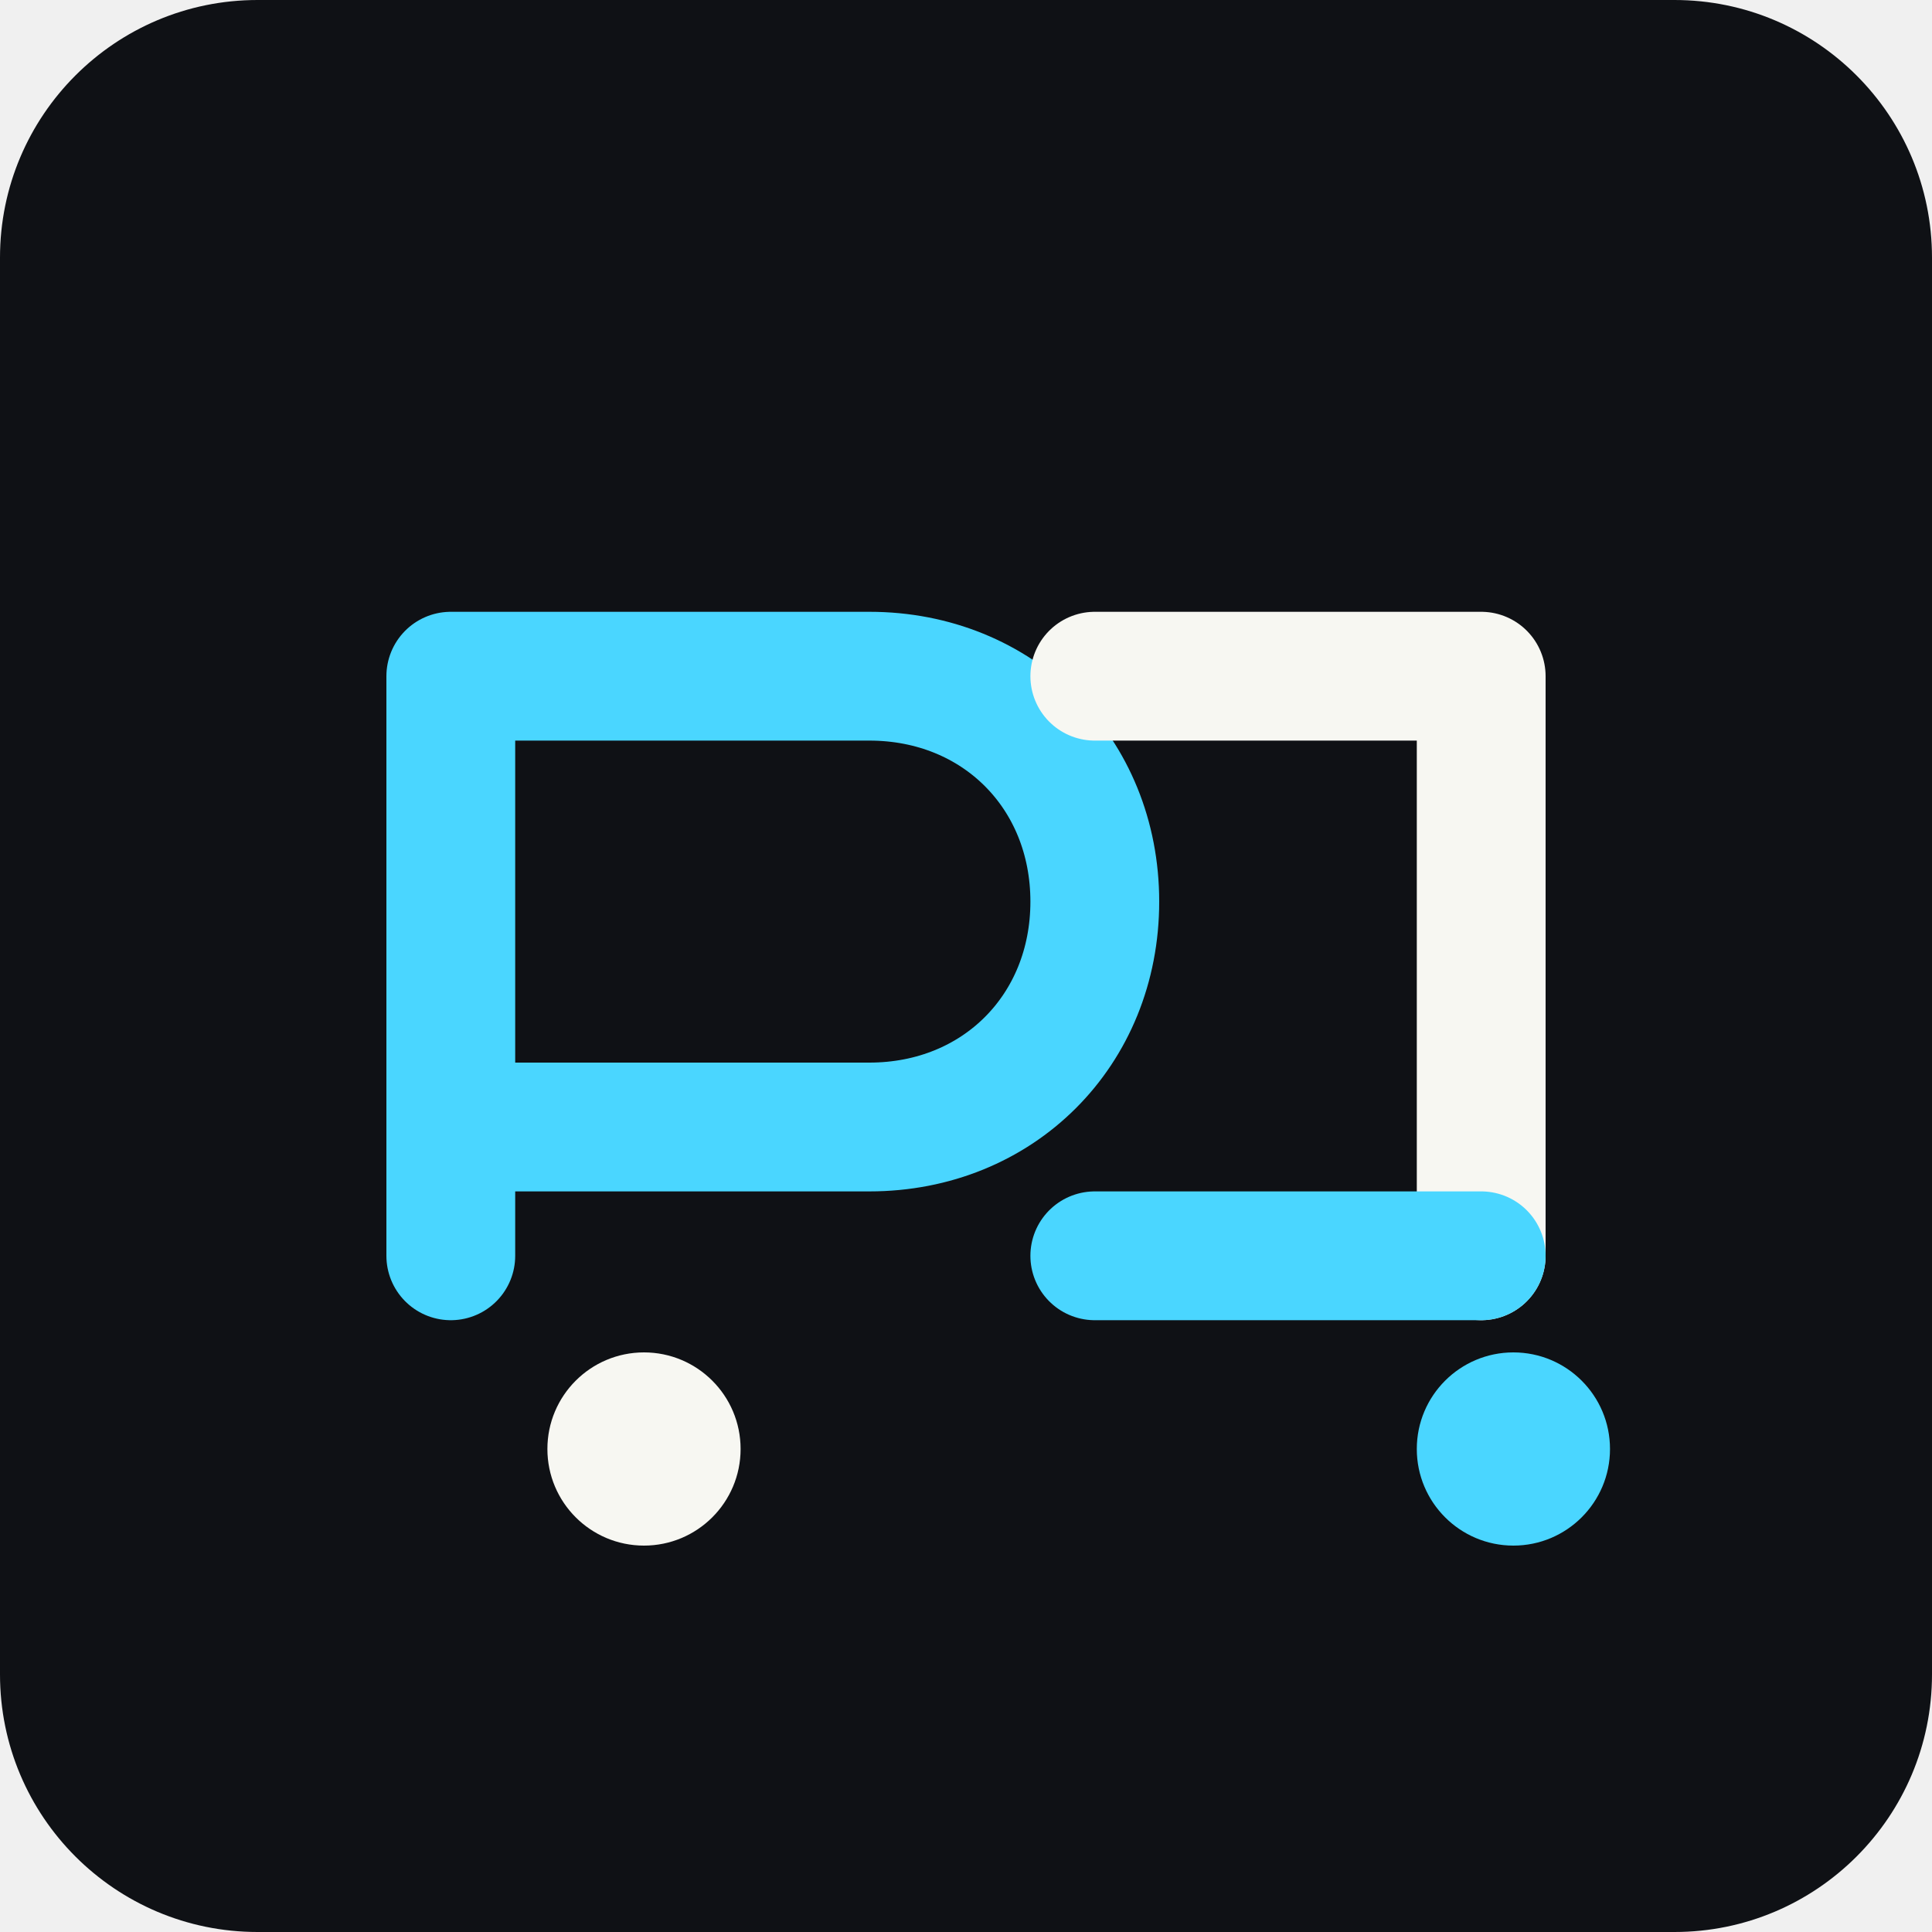
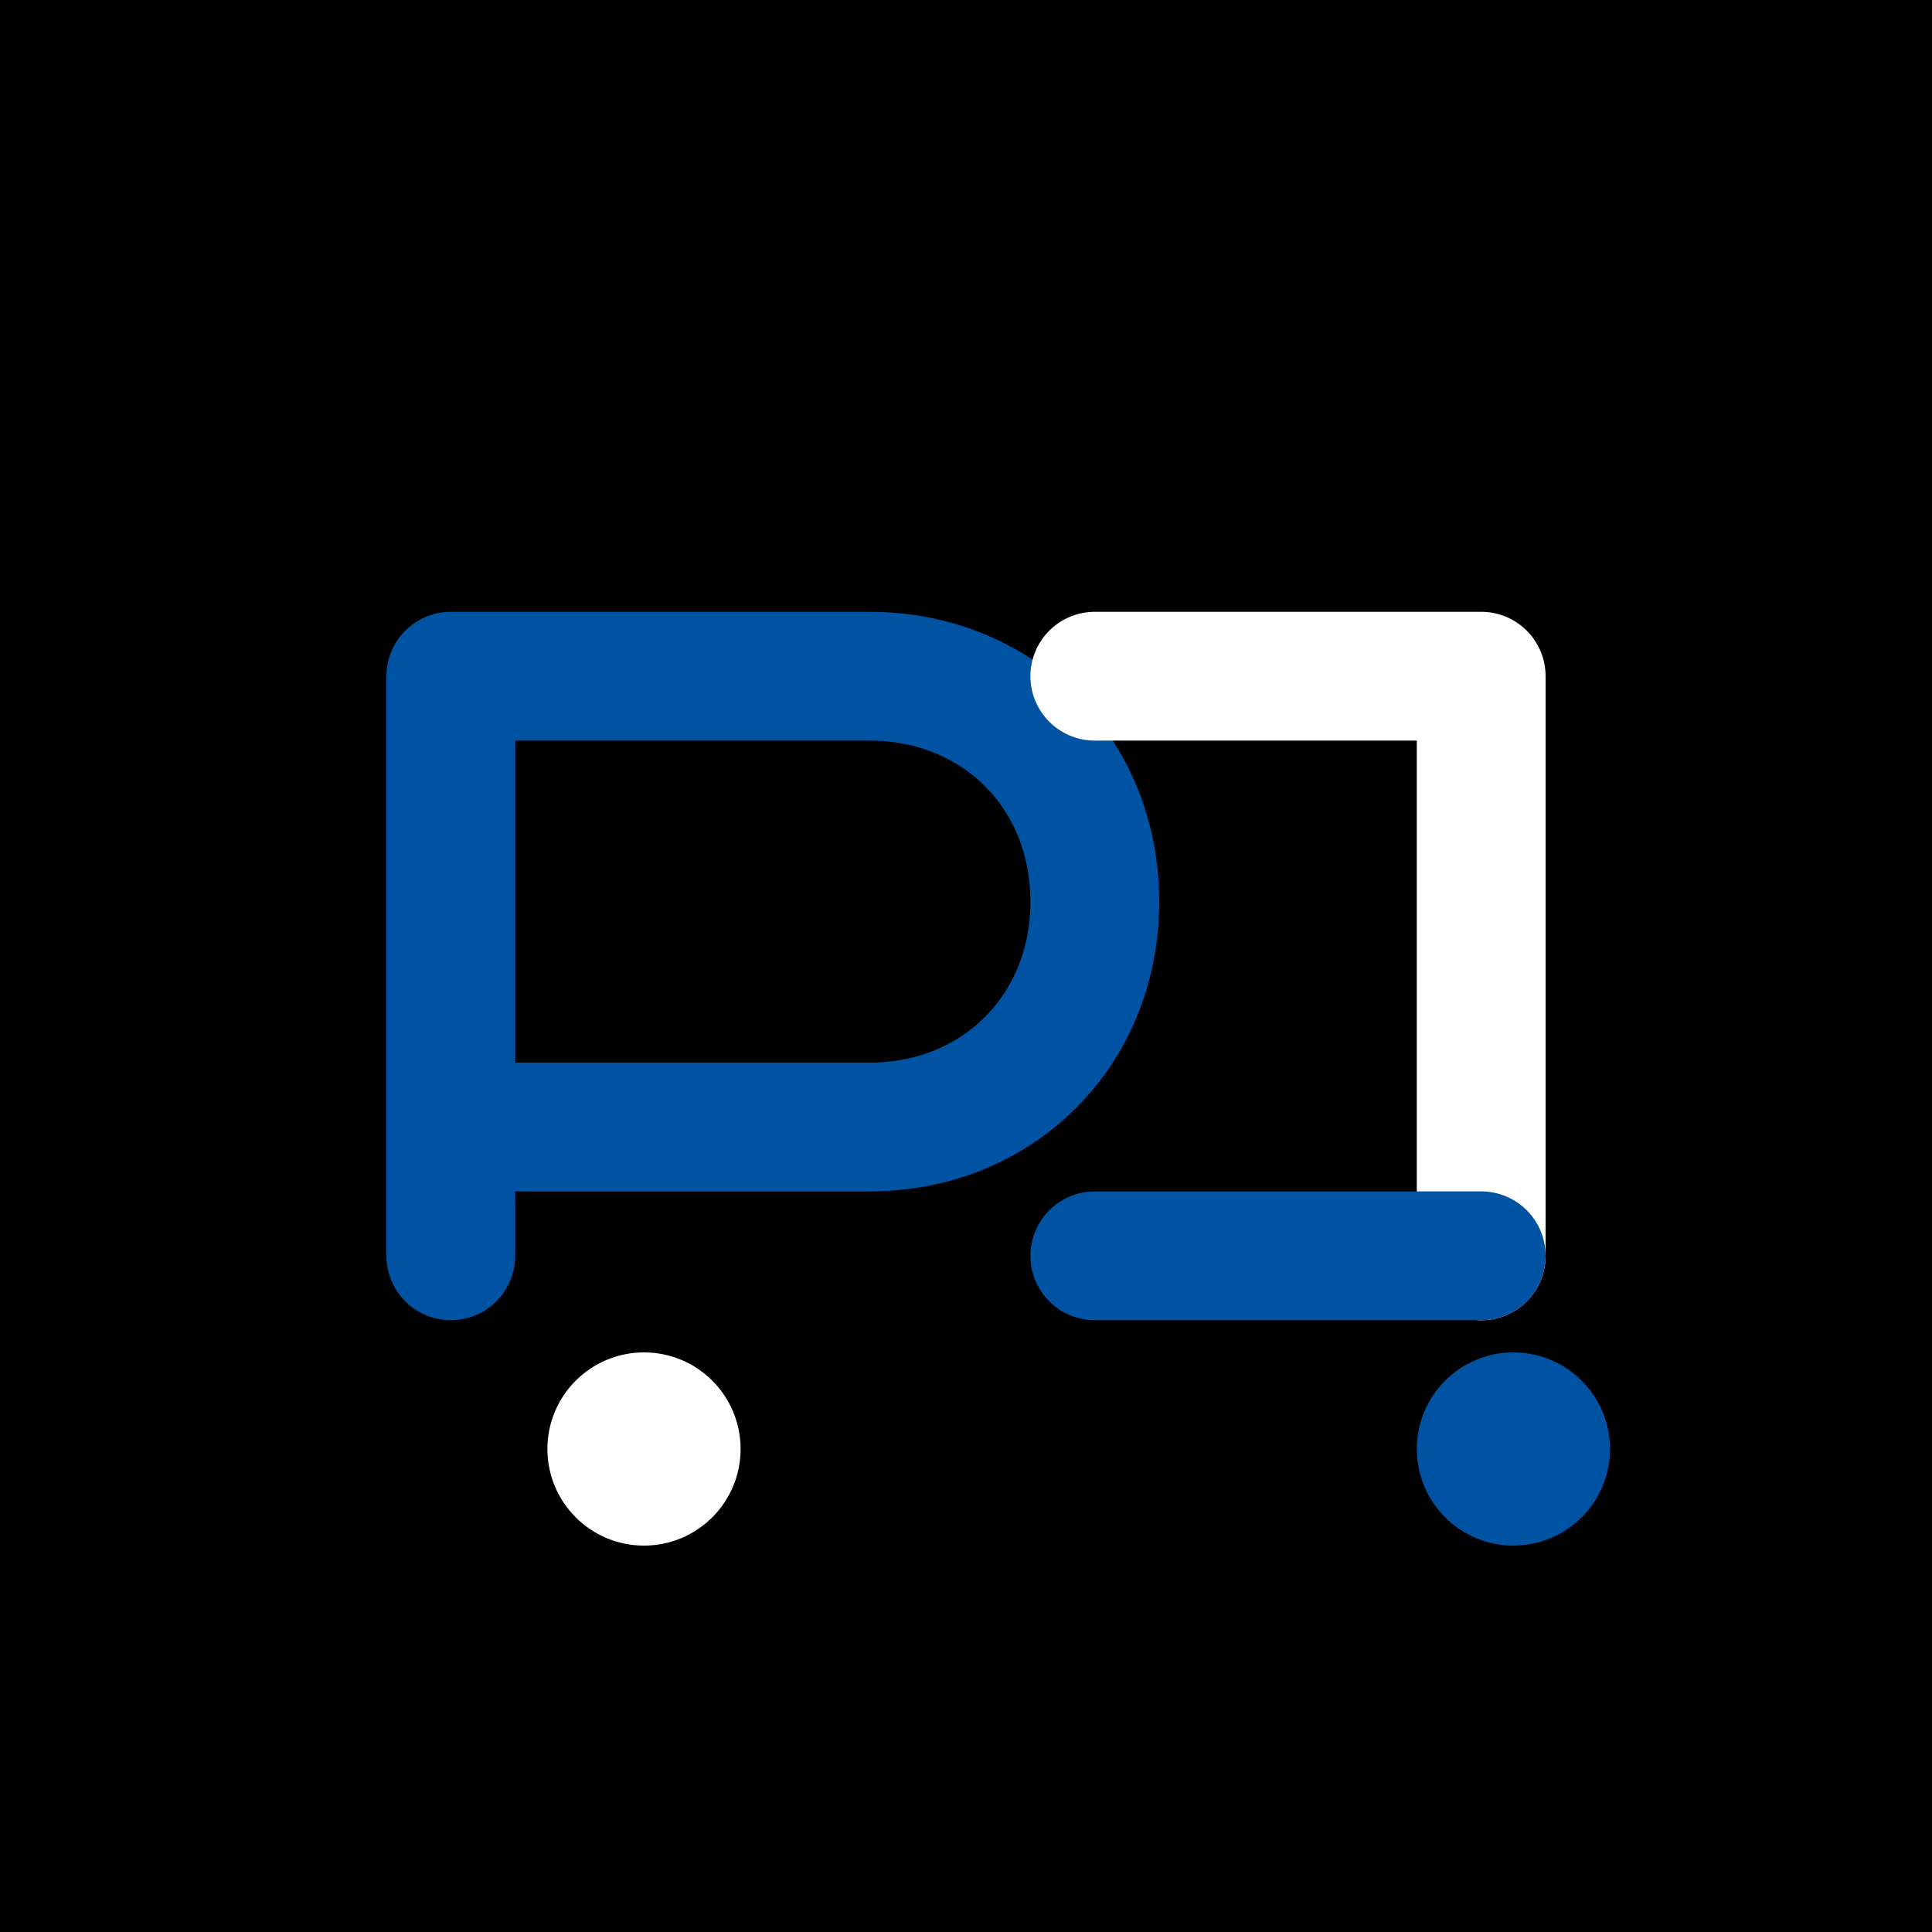
<svg xmlns="http://www.w3.org/2000/svg" viewBox="0 0 120 120">
-   <rect width="120" height="120" rx="16" fill="#0f1115" />
-   <path d="M28 78V42h26c8 0 14 6 14 14s-6 14-14 14H28" fill="none" stroke="#4ad6ff" stroke-width="8" stroke-linecap="round" stroke-linejoin="round" />
-   <path d="M68 42l24 0 0 36" fill="none" stroke="#f7f7f2" stroke-width="8" stroke-linecap="round" stroke-linejoin="round" />
-   <path d="M68 78h24" fill="none" stroke="#4ad6ff" stroke-width="8" stroke-linecap="round" />
-   <circle cx="40" cy="90" r="6" fill="#f7f7f2" />
-   <circle cx="94" cy="90" r="6" fill="#4ad6ff" />
+   <rect width="120" height="120" fill="black" />
+   <path d="M28 78V42h26c8 0 14 6 14 14s-6 14-14 14H28" fill="none" stroke="#0053a3" stroke-width="8" stroke-linecap="round" stroke-linejoin="round" />
+   <path d="M68 42l24 0 0 36" fill="none" stroke="white" stroke-width="8" stroke-linecap="round" stroke-linejoin="round" />
+   <path d="M68 78h24" fill="none" stroke="#0053a3" stroke-width="8" stroke-linecap="round" />
+   <circle cx="40" cy="90" r="6" fill="white" />
+   <circle cx="94" cy="90" r="6" fill="#0053a3" />
</svg>
